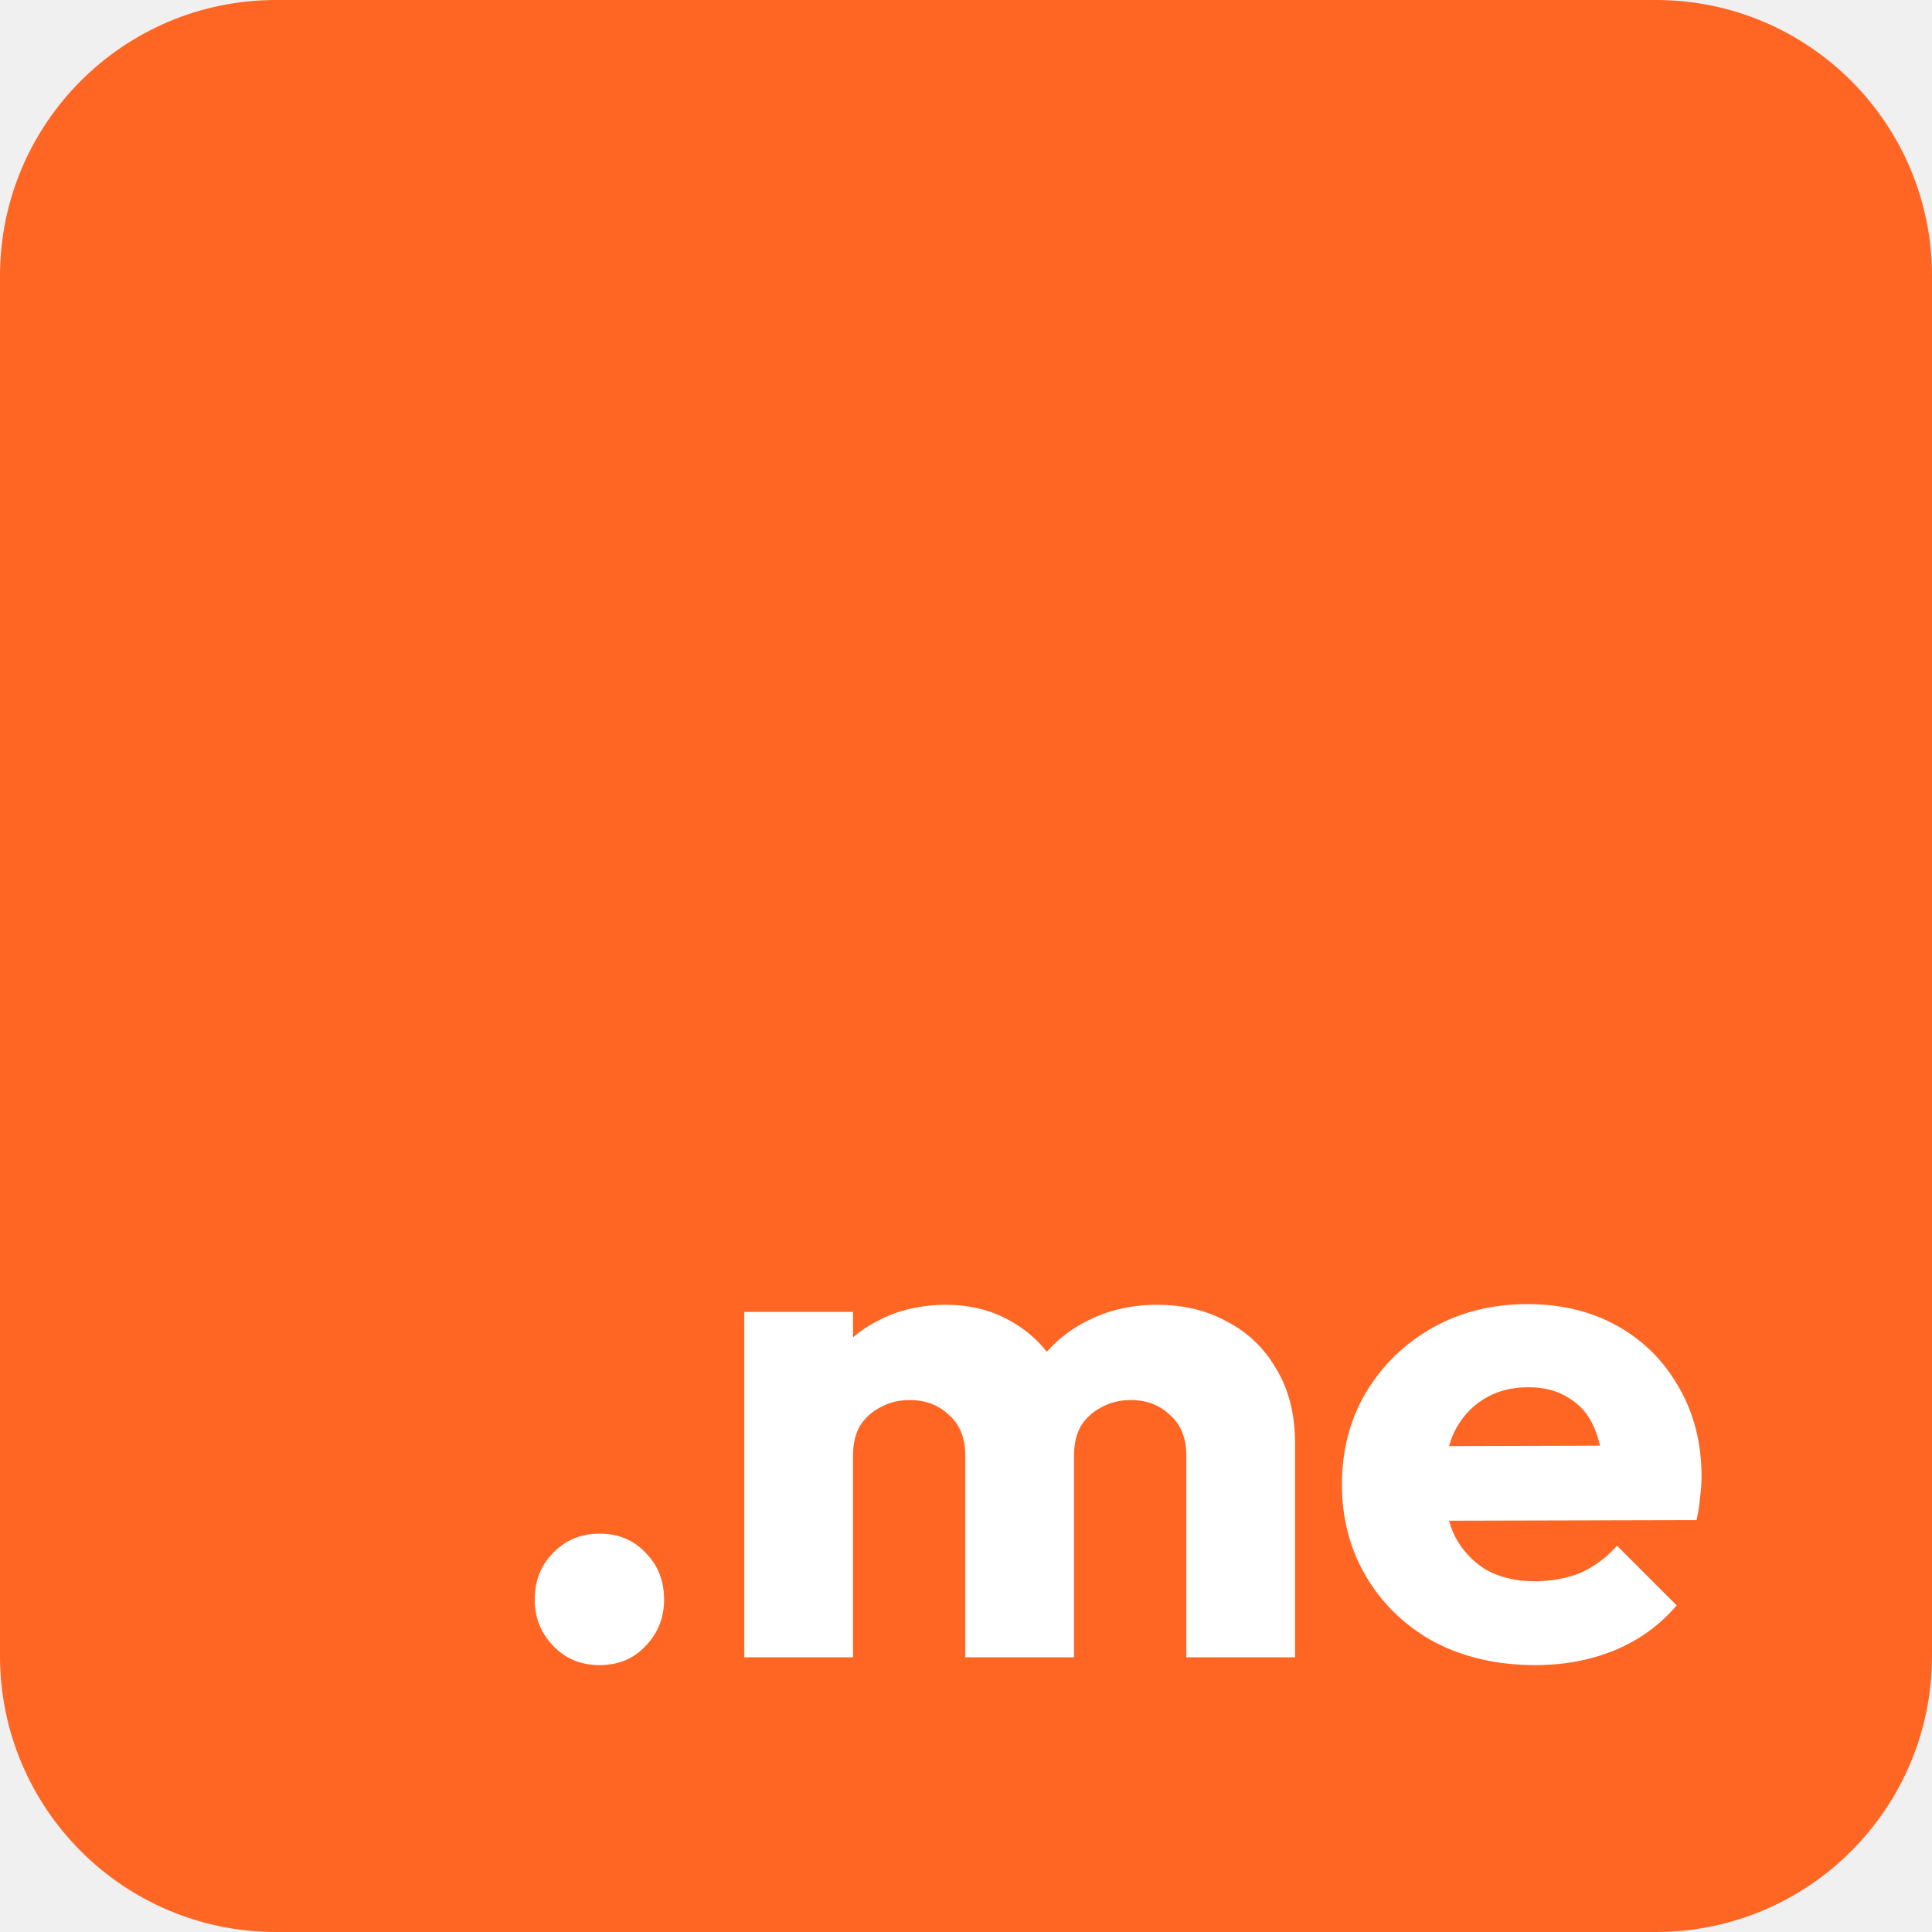
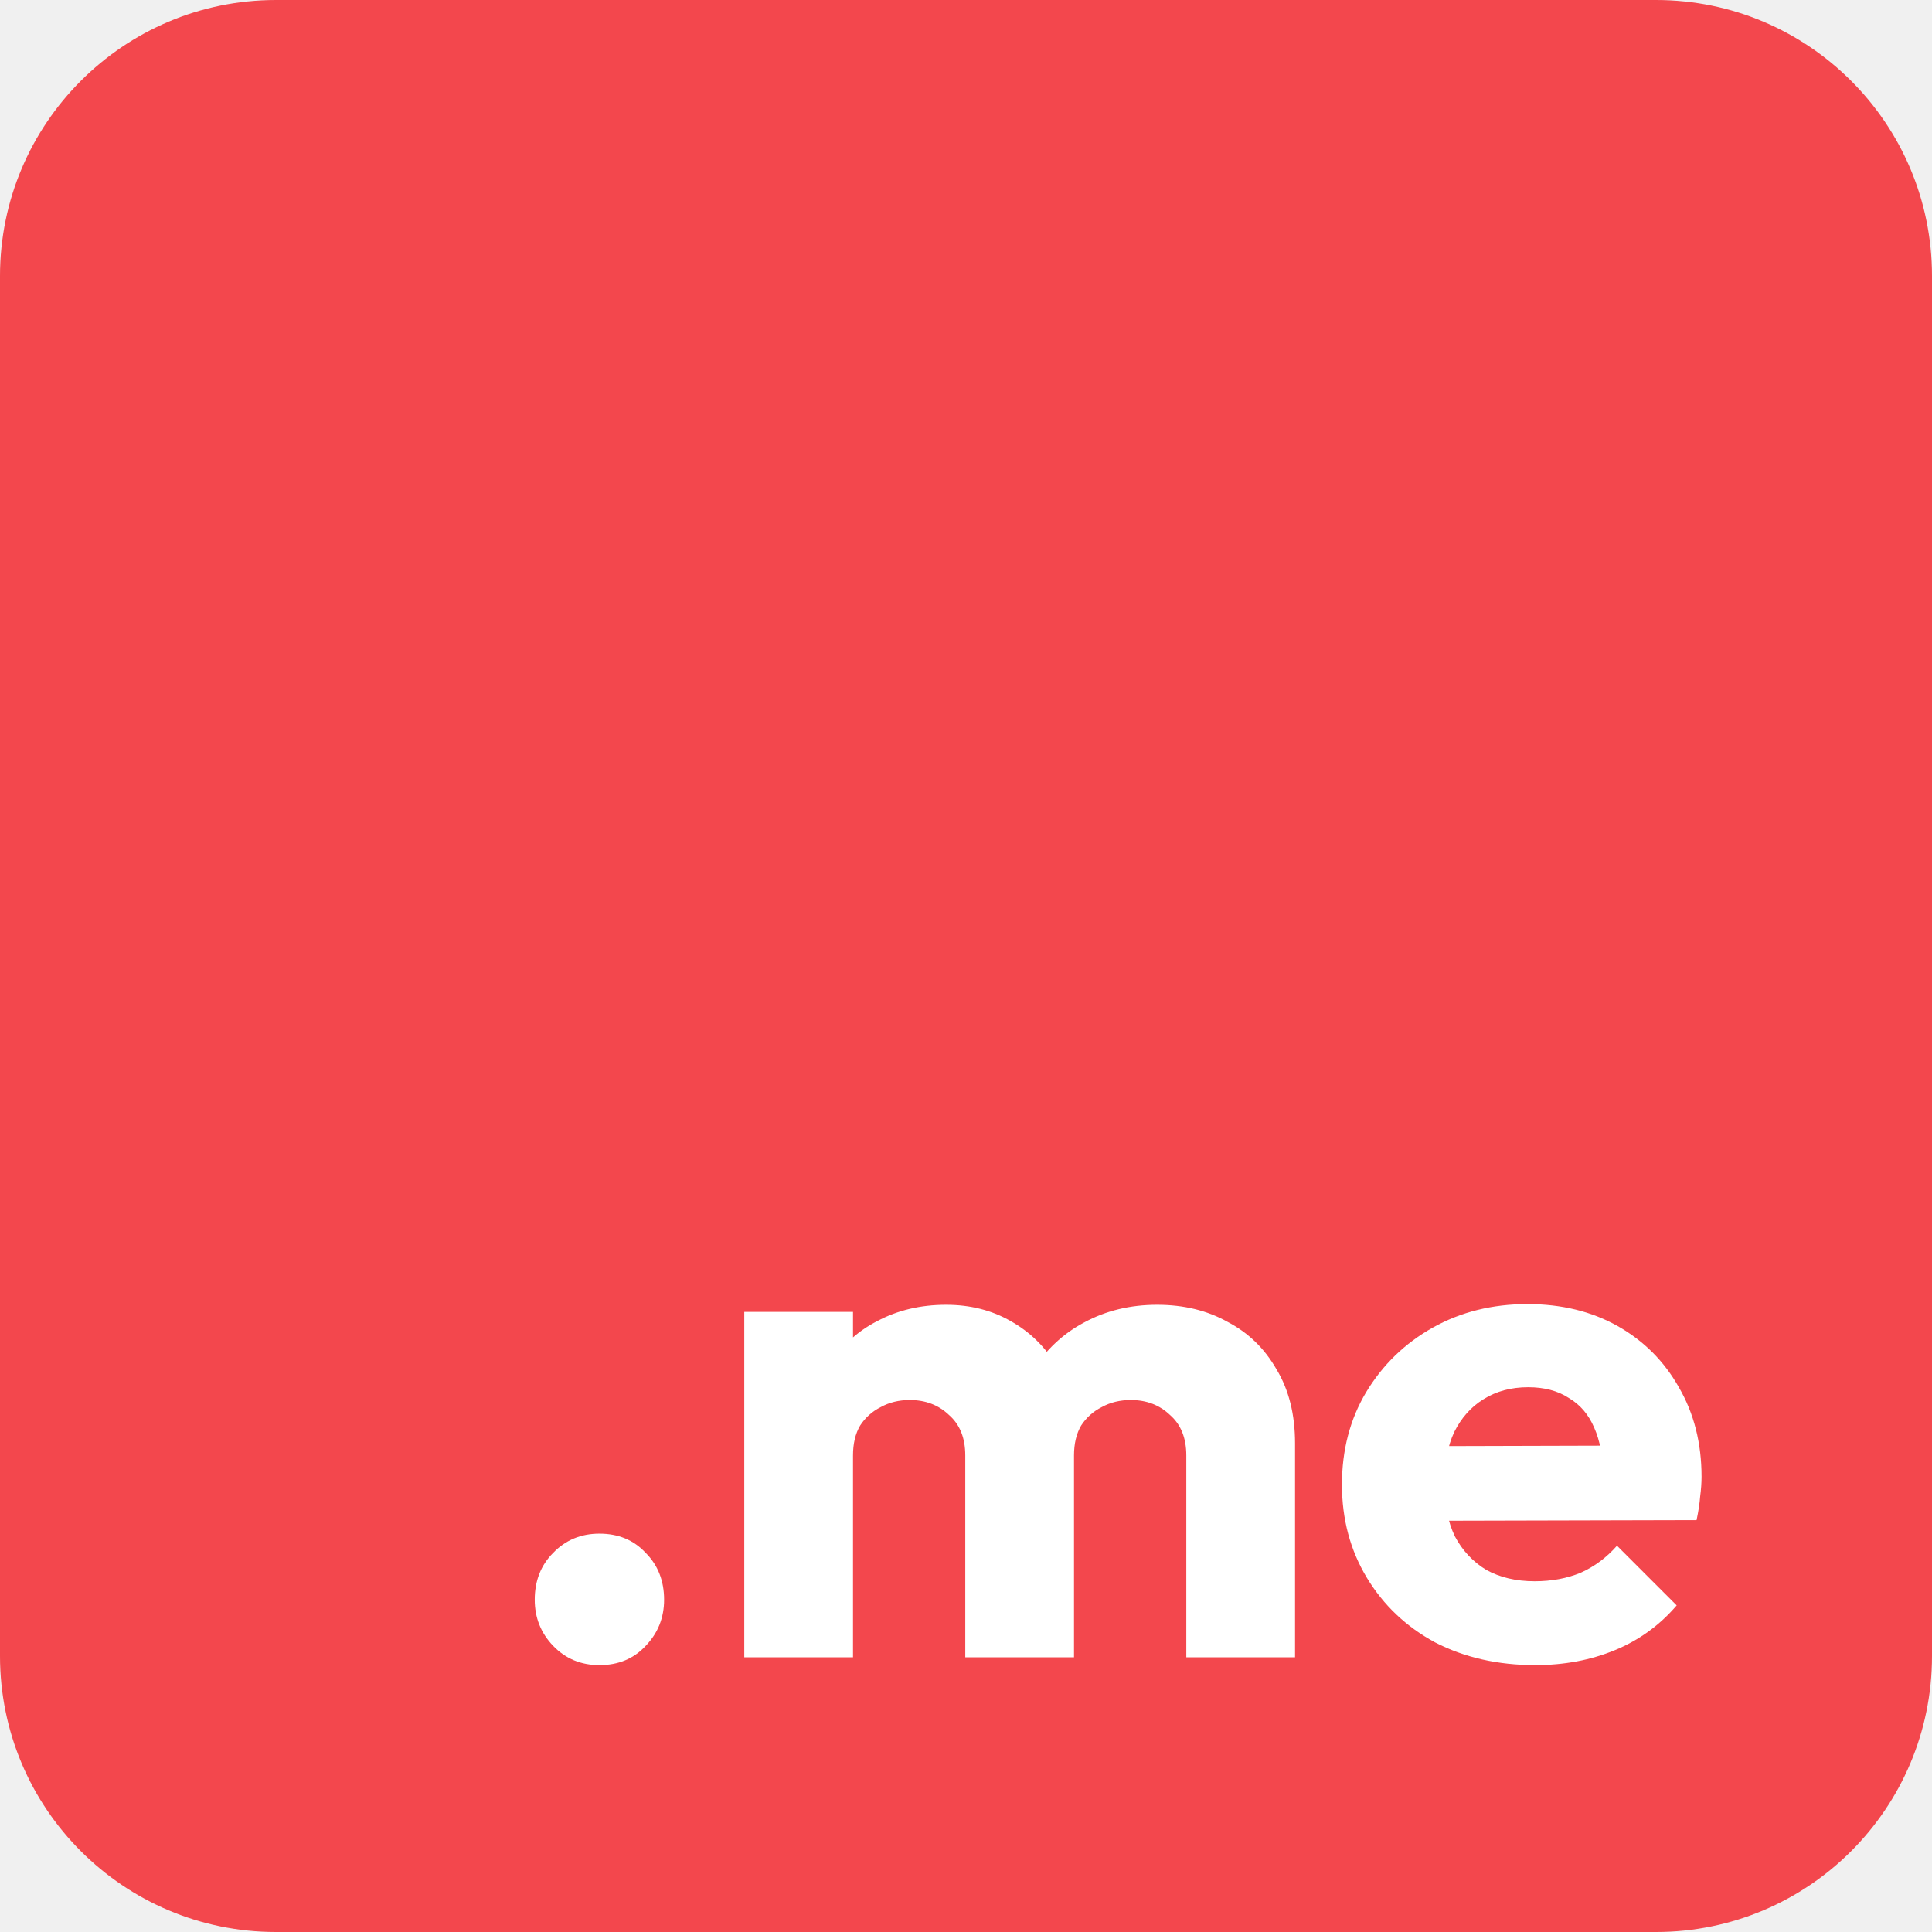
<svg xmlns="http://www.w3.org/2000/svg" width="64" height="64" viewBox="0 0 64 64" fill="none">
  <g clip-path="url(#clip0_17002_394)">
-     <path d="M0 9.143C0 4.093 4.093 0 9.143 0H54.857C59.907 0 64 4.093 64 9.143V54.857C64 59.907 59.907 64 54.857 64H9.143C4.093 64 0 59.907 0 54.857V9.143Z" fill="#FF6624" />
+     <path d="M0 9.143C0 4.093 4.093 0 9.143 0H54.857C59.907 0 64 4.093 64 9.143V54.857C64 59.907 59.907 64 54.857 64H9.143C4.093 64 0 59.907 0 54.857V9.143Z" fill="#F3474D" />
    <path d="M50.857 55.159C49.618 55.159 48.511 54.908 47.538 54.406C46.581 53.888 45.827 53.173 45.278 52.263C44.729 51.353 44.454 50.325 44.454 49.179C44.454 48.034 44.721 47.013 45.255 46.119C45.804 45.209 46.541 44.495 47.467 43.977C48.393 43.459 49.437 43.2 50.599 43.2C51.728 43.2 52.725 43.443 53.588 43.929C54.452 44.416 55.126 45.091 55.613 45.954C56.115 46.817 56.366 47.806 56.366 48.92C56.366 49.124 56.35 49.344 56.319 49.58C56.303 49.799 56.264 50.058 56.201 50.356L46.337 50.38V47.908L54.671 47.885L53.117 48.92C53.102 48.261 53 47.72 52.811 47.296C52.623 46.856 52.341 46.527 51.964 46.307C51.603 46.072 51.156 45.954 50.622 45.954C50.057 45.954 49.563 46.087 49.139 46.354C48.731 46.605 48.409 46.966 48.174 47.437C47.954 47.908 47.844 48.481 47.844 49.156C47.844 49.831 47.962 50.411 48.197 50.898C48.448 51.369 48.794 51.737 49.233 52.004C49.688 52.255 50.222 52.381 50.834 52.381C51.399 52.381 51.909 52.287 52.364 52.098C52.819 51.894 53.219 51.596 53.565 51.204L55.542 53.181C54.977 53.84 54.294 54.335 53.494 54.664C52.694 54.994 51.815 55.159 50.857 55.159Z" fill="white" />
    <path d="M24.655 54.9V43.459H28.257V54.9H24.655ZM31.976 54.9V48.214C31.976 47.633 31.796 47.186 31.435 46.872C31.09 46.543 30.658 46.378 30.14 46.378C29.779 46.378 29.457 46.456 29.175 46.613C28.892 46.755 28.665 46.959 28.492 47.225C28.335 47.492 28.257 47.822 28.257 48.214L26.868 47.602C26.868 46.692 27.064 45.915 27.456 45.271C27.849 44.612 28.382 44.11 29.057 43.765C29.732 43.404 30.493 43.223 31.341 43.223C32.141 43.223 32.855 43.404 33.483 43.765C34.126 44.126 34.636 44.628 35.013 45.271C35.39 45.915 35.578 46.684 35.578 47.578V54.9H31.976ZM39.298 54.9V48.214C39.298 47.633 39.117 47.186 38.756 46.872C38.411 46.543 37.979 46.378 37.462 46.378C37.1 46.378 36.779 46.456 36.496 46.613C36.214 46.755 35.986 46.959 35.813 47.225C35.657 47.492 35.578 47.822 35.578 48.214L33.507 47.931C33.538 46.959 33.765 46.127 34.189 45.436C34.629 44.73 35.202 44.188 35.908 43.812C36.63 43.419 37.438 43.223 38.333 43.223C39.211 43.223 39.988 43.411 40.663 43.788C41.354 44.149 41.895 44.675 42.288 45.365C42.696 46.04 42.9 46.856 42.9 47.814V54.9H39.298Z" fill="white" />
    <path d="M19.857 55.159C19.245 55.159 18.735 54.947 18.326 54.523C17.918 54.099 17.714 53.589 17.714 52.993C17.714 52.365 17.918 51.847 18.326 51.439C18.735 51.016 19.245 50.804 19.857 50.804C20.484 50.804 20.994 51.016 21.387 51.439C21.795 51.847 21.999 52.365 21.999 52.993C21.999 53.589 21.795 54.099 21.387 54.523C20.994 54.947 20.484 55.159 19.857 55.159Z" fill="white" />
  </g>
  <defs>
    <clipPath id="clip0_17002_394">
      <rect width="64" height="64" fill="white" />
    </clipPath>
  </defs>
</svg>
